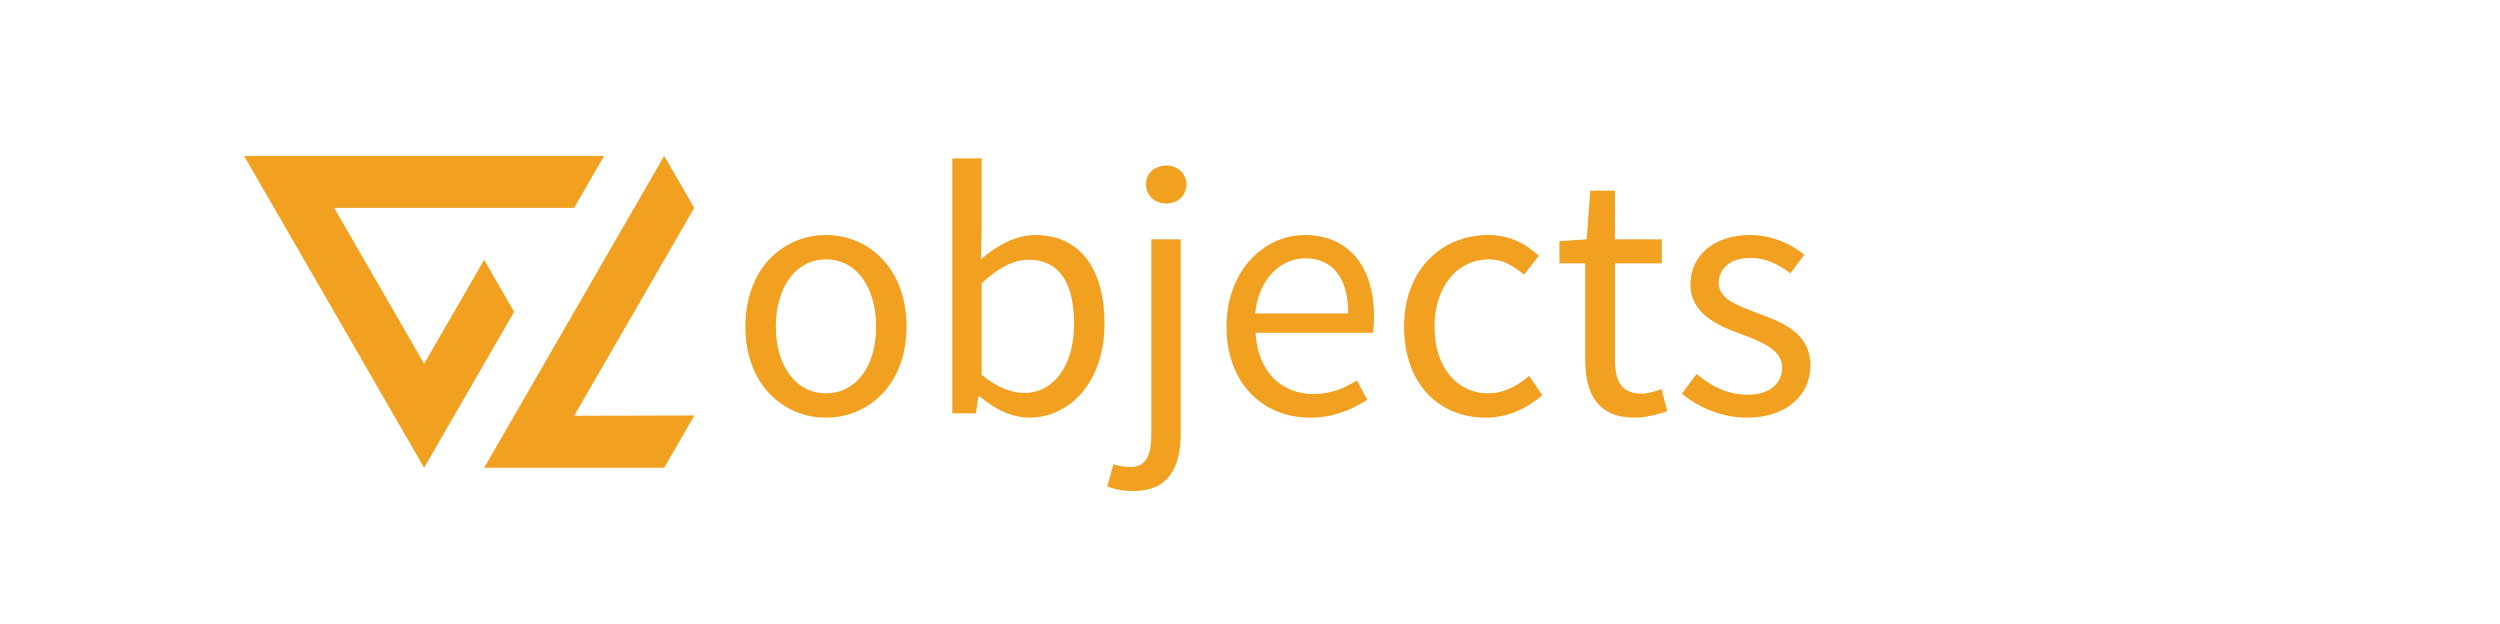
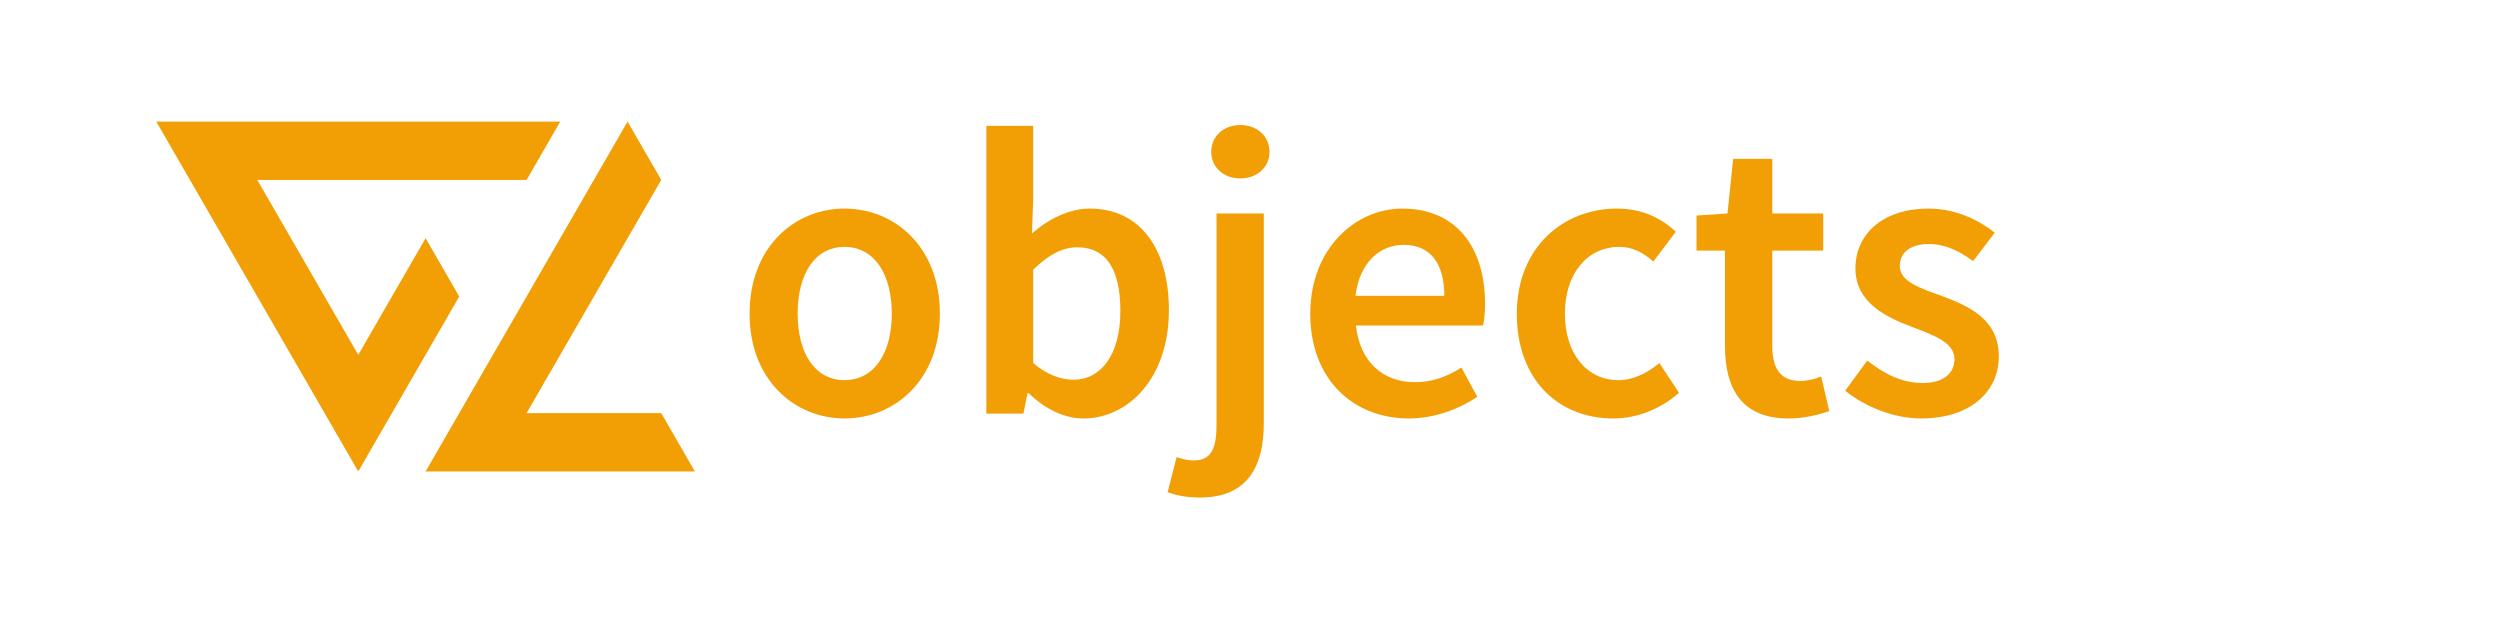
- <svg xmlns="http://www.w3.org/2000/svg" version="1.1" id="Layer_1" x="0px" y="0px" viewBox="0 0 412.044 102.784" enable-background="new 0 0 412.044 102.784" xml:space="preserve">
+ <svg xmlns="http://www.w3.org/2000/svg" version="1.1" id="Layer_1" x="0px" y="0px" viewBox="0 0 90.709 22.677" enable-background="new 0 0 90.709 22.677" xml:space="preserve">
+   <polygon fill="#F29F05" points="12.999,17.106 16.663,10.759 15.442,8.643 12.999,12.875 9.335,6.528   19.106,6.528 20.328,4.412 5.67,4.412 " />
+   <polygon fill="#F29F05" points="25.213,17.106 23.992,14.99 19.106,14.99 23.992,6.528   22.77,4.412 15.442,17.106 " />
  <g>
-     <path fill="#F1A01F" d="M136.132,38.736c7.023,0,13.279,5.488,13.279,15.109c0,9.504-6.256,14.992-13.279,14.992   s-13.279-5.488-13.279-14.992C122.853,44.224,129.108,38.736,136.132,38.736z M136.132,64.825   c4.959,0,8.264-4.43,8.264-10.98c0-6.609-3.305-11.094-8.264-11.094c-4.898,0-8.262,4.484-8.262,11.094   C127.87,60.396,131.233,64.825,136.132,64.825z" />
-     <path fill="#F1A01F" d="M156.956,26.107h4.84v11.449l-0.119,5.195c2.598-2.305,5.785-4.016,8.973-4.016   c7.436,0,11.391,5.726,11.391,14.578c0,9.797-5.844,15.523-12.395,15.523c-2.656,0-5.666-1.297-8.203-3.539h-0.178   l-0.414,2.832h-3.894V26.107z M168.819,64.767c4.721,0,8.203-4.309,8.203-11.395c0-6.312-2.125-10.562-7.555-10.562   c-2.42,0-4.957,1.355-7.672,3.894V61.755C164.333,63.939,166.93,64.767,168.819,64.767z" />
-     <path fill="#F1A01F" d="M189.761,39.446h4.84V71.376c0,5.844-2.125,9.559-7.85,9.559c-1.772,0-3.246-0.352-4.25-0.766   l1.004-3.66c0.709,0.238,1.711,0.473,2.715,0.473c2.834,0,3.541-2.125,3.541-5.606V39.446z M188.876,30.415   c0-1.891,1.475-3.129,3.363-3.129c1.83,0,3.307,1.238,3.307,3.129c0,1.828-1.477,3.129-3.307,3.129   C190.35,33.544,188.876,32.243,188.876,30.415z" />
-     <path fill="#F1A01F" d="M215.018,38.736c7.318,0,11.449,5.254,11.449,13.457c0,1.004-0.059,1.949-0.176,2.656h-19.359   c0.353,6.199,4.072,10.094,9.56,10.094c2.715,0,5.018-0.887,7.143-2.242l1.711,3.188   c-2.478,1.594-5.549,2.949-9.443,2.949c-7.672,0-13.752-5.606-13.752-14.992   C202.151,44.462,208.465,38.736,215.018,38.736z M222.217,51.661c0-5.844-2.596-9.09-7.082-9.09   c-4.014,0-7.672,3.309-8.262,9.09H222.217z" />
-     <path fill="#F1A01F" d="M245.225,38.736c3.777,0,6.434,1.594,8.381,3.426l-2.42,3.125   c-1.711-1.473-3.482-2.535-5.783-2.535c-5.193,0-8.971,4.484-8.971,11.094c0,6.551,3.6,10.98,8.851,10.98   c2.717,0,5.018-1.359,6.729-2.894l2.184,3.188c-2.596,2.301-5.9,3.719-9.324,3.719   c-7.613,0-13.457-5.488-13.457-14.992C231.415,44.224,237.848,38.736,245.225,38.736z" />
-     <path fill="#F1A01F" d="M261.272,43.4h-4.25v-3.66l4.486-0.293l0.59-8.027h4.072v8.027h7.732v3.953h-7.732v15.934   c0,3.543,1.121,5.551,4.428,5.551c1.002,0,2.301-0.414,3.246-0.769l0.943,3.66   c-1.594,0.531-3.541,1.062-5.312,1.062c-6.137,0-8.203-3.894-8.203-9.562V43.4z" />
-     <path fill="#F1A01F" d="M279.62,61.638c2.478,2.004,5.018,3.422,8.439,3.422c3.777,0,5.666-2.008,5.666-4.484   c0-2.953-3.422-4.25-6.551-5.43c-4.072-1.477-8.559-3.426-8.559-8.266c0-4.601,3.66-8.145,9.857-8.145   c3.6,0,6.729,1.477,8.912,3.246l-2.303,3.07c-1.947-1.477-4.012-2.539-6.551-2.539   c-3.6,0-5.252,1.949-5.252,4.133c0,2.656,3.127,3.719,6.373,4.957c4.133,1.535,8.736,3.246,8.736,8.676   c0,4.664-3.719,8.559-10.506,8.559c-4.072,0-7.969-1.711-10.684-3.953L279.62,61.638z" />
+     <path fill="#F29F05" d="M30.642,7.568c1.819,0,3.46,1.39,3.46,3.815   c0,2.409-1.641,3.8-3.46,3.8c-1.804,0-3.445-1.391-3.445-3.8   C27.197,8.958,28.838,7.568,30.642,7.568z M30.642,13.793c1.064,0,1.715-0.961,1.715-2.409   c0-1.464-0.651-2.426-1.715-2.426s-1.7,0.962-1.7,2.426   C28.942,12.832,29.578,13.793,30.642,13.793z" />
+     <path fill="#F29F05" d="M35.787,4.567h1.7v2.69l-0.044,1.213   c0.606-0.532,1.36-0.902,2.1-0.902c1.819,0,2.869,1.449,2.869,3.682   c0,2.499-1.494,3.934-3.105,3.934c-0.665,0-1.375-0.325-1.981-0.917h-0.044l-0.148,0.739   h-1.345V4.567z M38.951,13.778c0.961,0,1.7-0.857,1.7-2.498   c0-1.449-0.473-2.307-1.567-2.307c-0.532,0-1.035,0.266-1.597,0.812v3.387   C38.005,13.616,38.523,13.778,38.951,13.778z" />
+     <path fill="#F29F05" d="M44.14,7.746h1.715v7.63c0,1.537-0.591,2.676-2.306,2.676   c-0.533,0-0.902-0.089-1.183-0.192l0.325-1.271c0.192,0.06,0.399,0.118,0.621,0.118   c0.65,0,0.828-0.458,0.828-1.301V7.746z M43.948,5.513c0-0.577,0.458-0.977,1.05-0.977   c0.606,0,1.064,0.399,1.064,0.977c0,0.562-0.458,0.961-1.064,0.961   C44.406,6.474,43.948,6.075,43.948,5.513z" />
+     <path fill="#F29F05" d="M50.882,7.568c1.966,0,3.001,1.42,3.001,3.445   c0,0.325-0.029,0.621-0.074,0.799h-4.613c0.148,1.315,0.976,2.055,2.144,2.055   c0.621,0,1.153-0.192,1.686-0.532l0.577,1.064c-0.695,0.459-1.567,0.784-2.484,0.784   c-2.011,0-3.578-1.405-3.578-3.8C47.541,9.017,49.182,7.568,50.882,7.568z M52.405,10.732   c0-1.153-0.488-1.848-1.479-1.848c-0.857,0-1.597,0.636-1.745,1.848H52.405z" />
+     <path fill="#F29F05" d="M58.673,7.568c0.931,0,1.641,0.37,2.129,0.843l-0.813,1.08   c-0.385-0.341-0.769-0.533-1.228-0.533c-1.168,0-1.981,0.962-1.981,2.426   c0,1.448,0.798,2.409,1.937,2.409c0.591,0,1.094-0.295,1.493-0.62l0.709,1.079   c-0.68,0.606-1.552,0.932-2.38,0.932c-1.981,0-3.504-1.391-3.504-3.8   C55.036,8.958,56.736,7.568,58.673,7.568z" />
+     <path fill="#F29F05" d="M62.59,9.092h-1.035V7.82l1.124-0.074l0.207-1.981h1.419V7.746h1.848   v1.346h-1.848v3.46c0,0.857,0.325,1.271,1.02,1.271c0.251,0,0.547-0.074,0.754-0.163   l0.295,1.257c-0.399,0.133-0.902,0.267-1.479,0.267c-1.686,0-2.307-1.064-2.307-2.632   V9.092z" />
+     <path fill="#F29F05" d="M67.75,13.084c0.65,0.503,1.271,0.812,2.011,0.812   c0.784,0,1.153-0.369,1.153-0.872c0-0.606-0.784-0.872-1.552-1.168   c-0.961-0.354-2.041-0.902-2.041-2.114c0-1.271,1.02-2.174,2.646-2.174   c1.005,0,1.819,0.414,2.41,0.873l-0.784,1.034c-0.503-0.369-1.02-0.621-1.597-0.621   c-0.725,0-1.065,0.341-1.065,0.799c0,0.562,0.725,0.799,1.508,1.079   c0.991,0.37,2.085,0.843,2.085,2.203c0,1.242-0.991,2.248-2.824,2.248   c-0.991,0-2.041-0.429-2.75-1.006L67.75,13.084z" />
  </g>
-   <polyline fill="#F1A01F" points="94.643,68.524 114.444,68.478 109.471,77.088 79.801,77.087 109.472,25.697   109.472,25.697 114.418,34.262 109.474,42.831 94.641,68.523 " />
-   <polyline fill="#F1A01F" points="69.909,59.953 79.794,42.827 84.739,51.392 69.904,77.088 40.234,25.697 99.575,25.697   94.629,34.262 55.073,34.262 69.906,59.954 " />
</svg>
